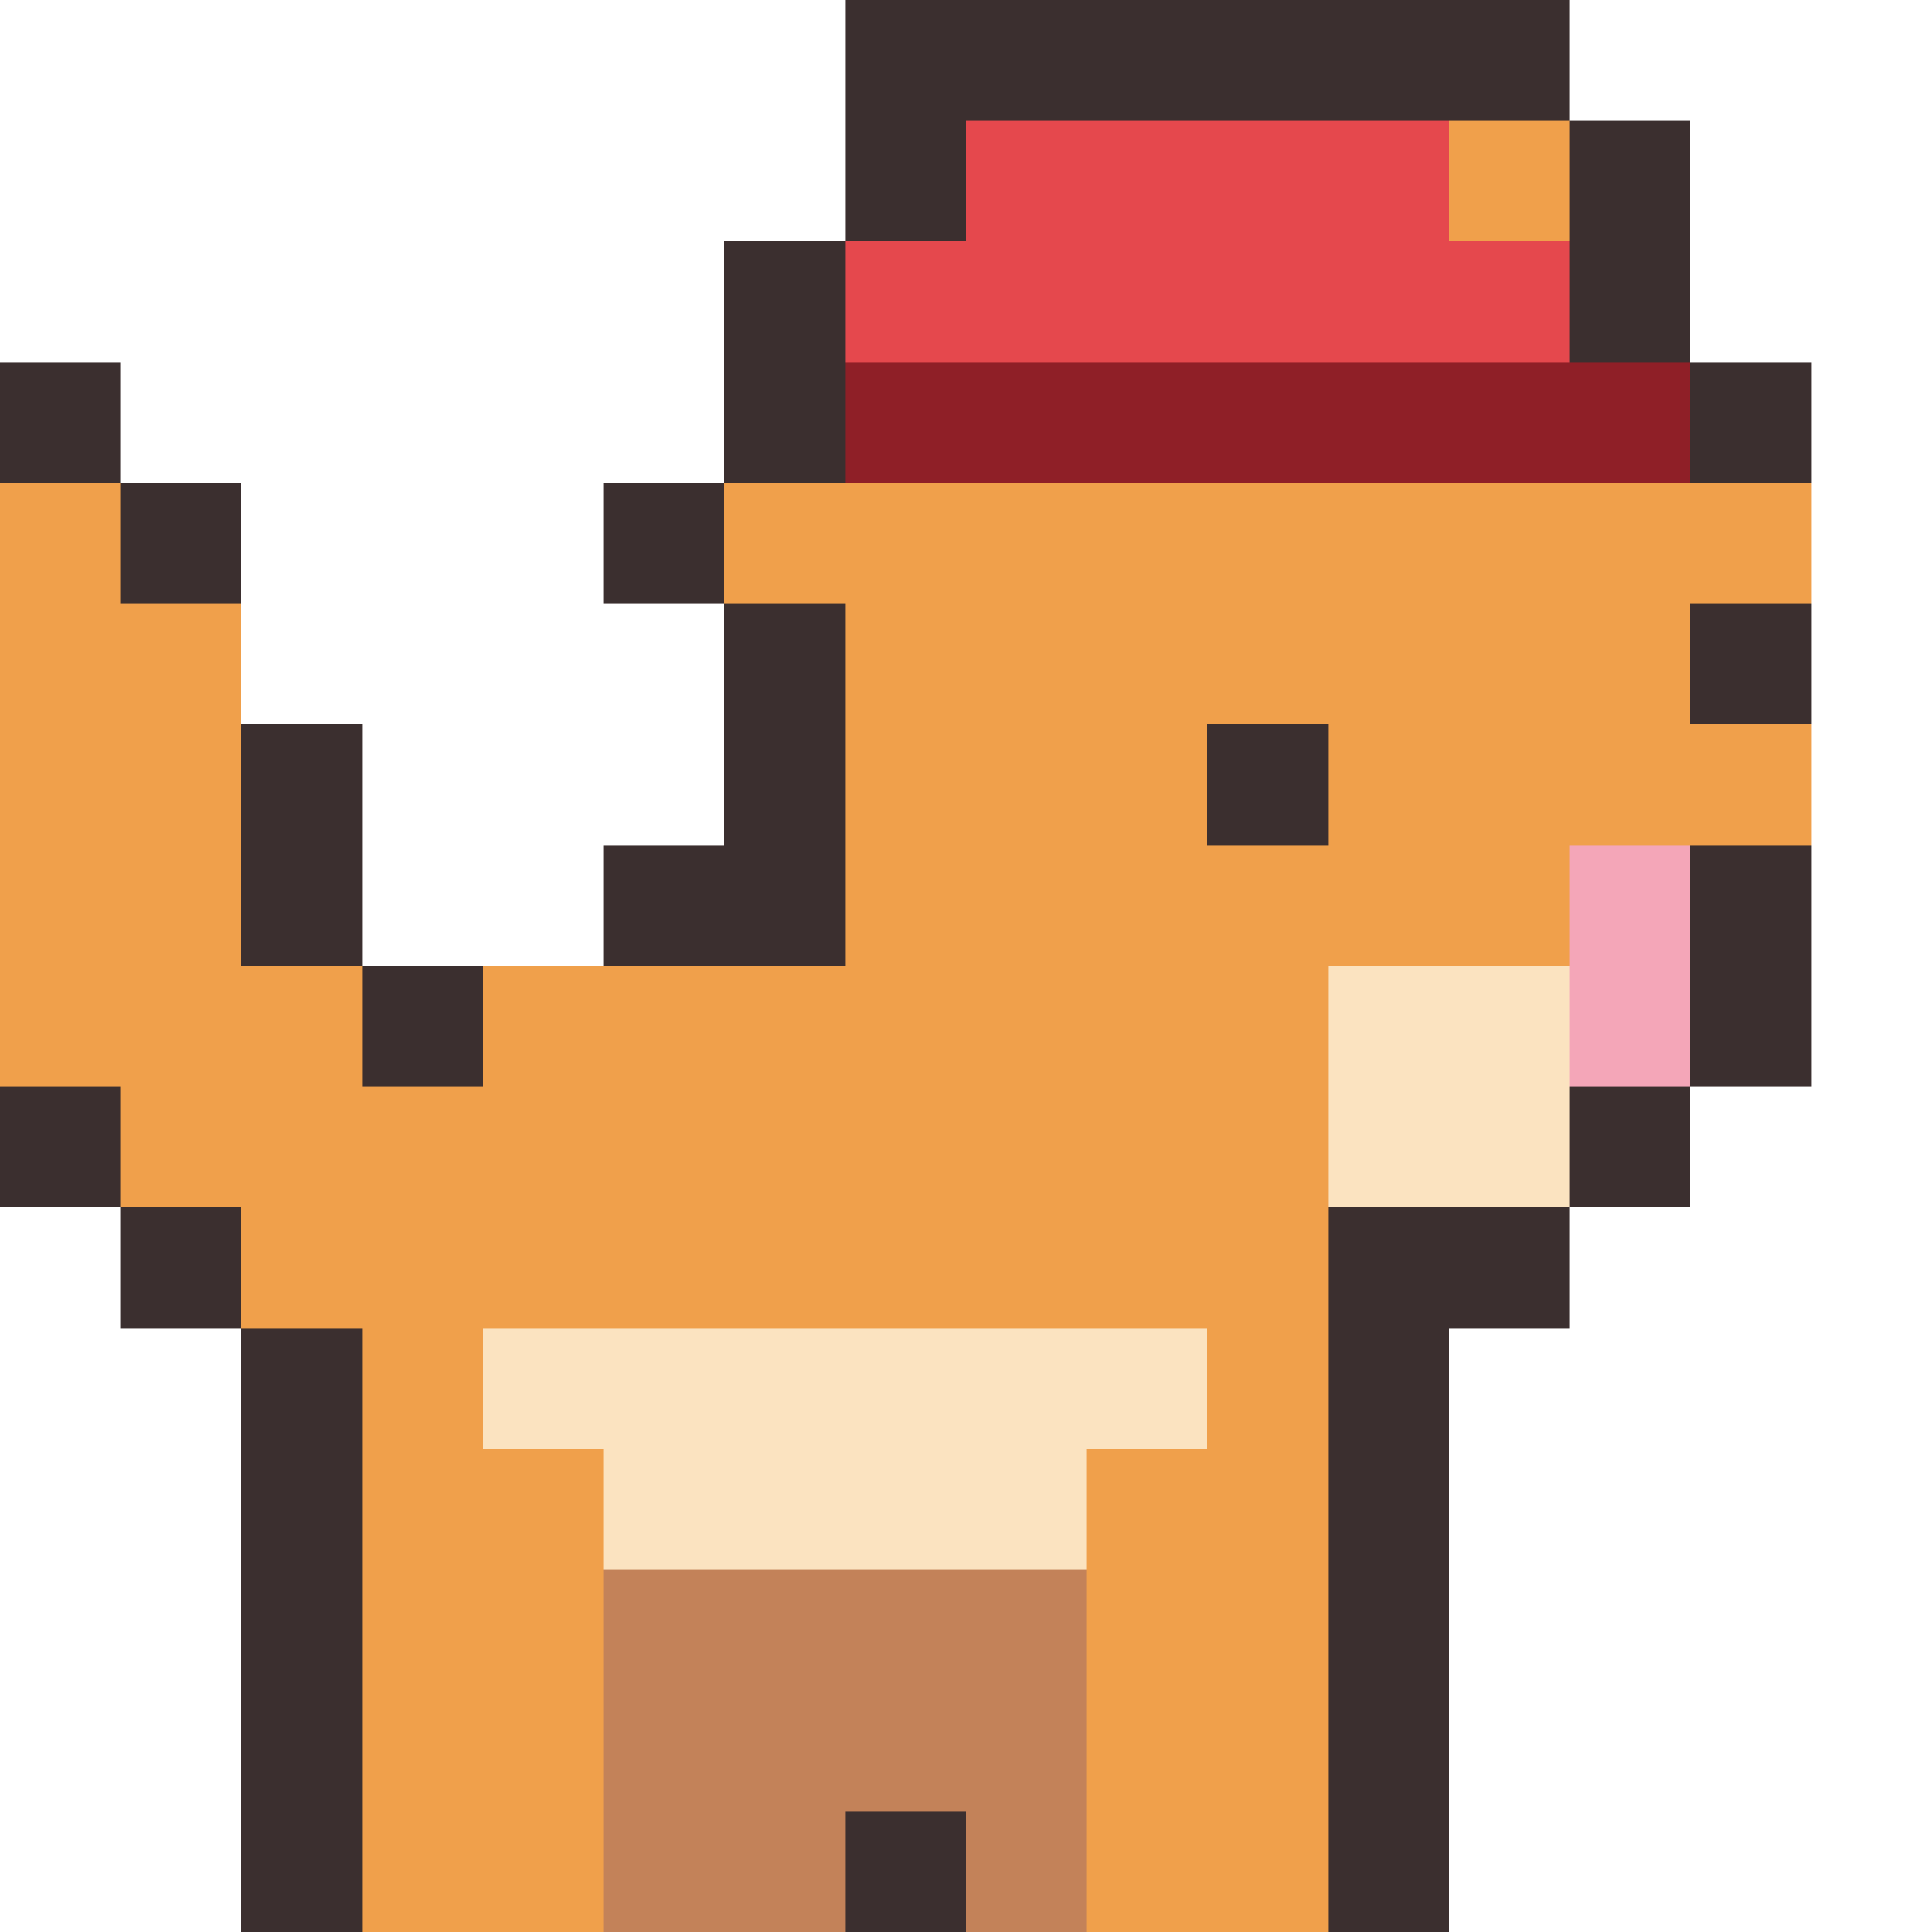
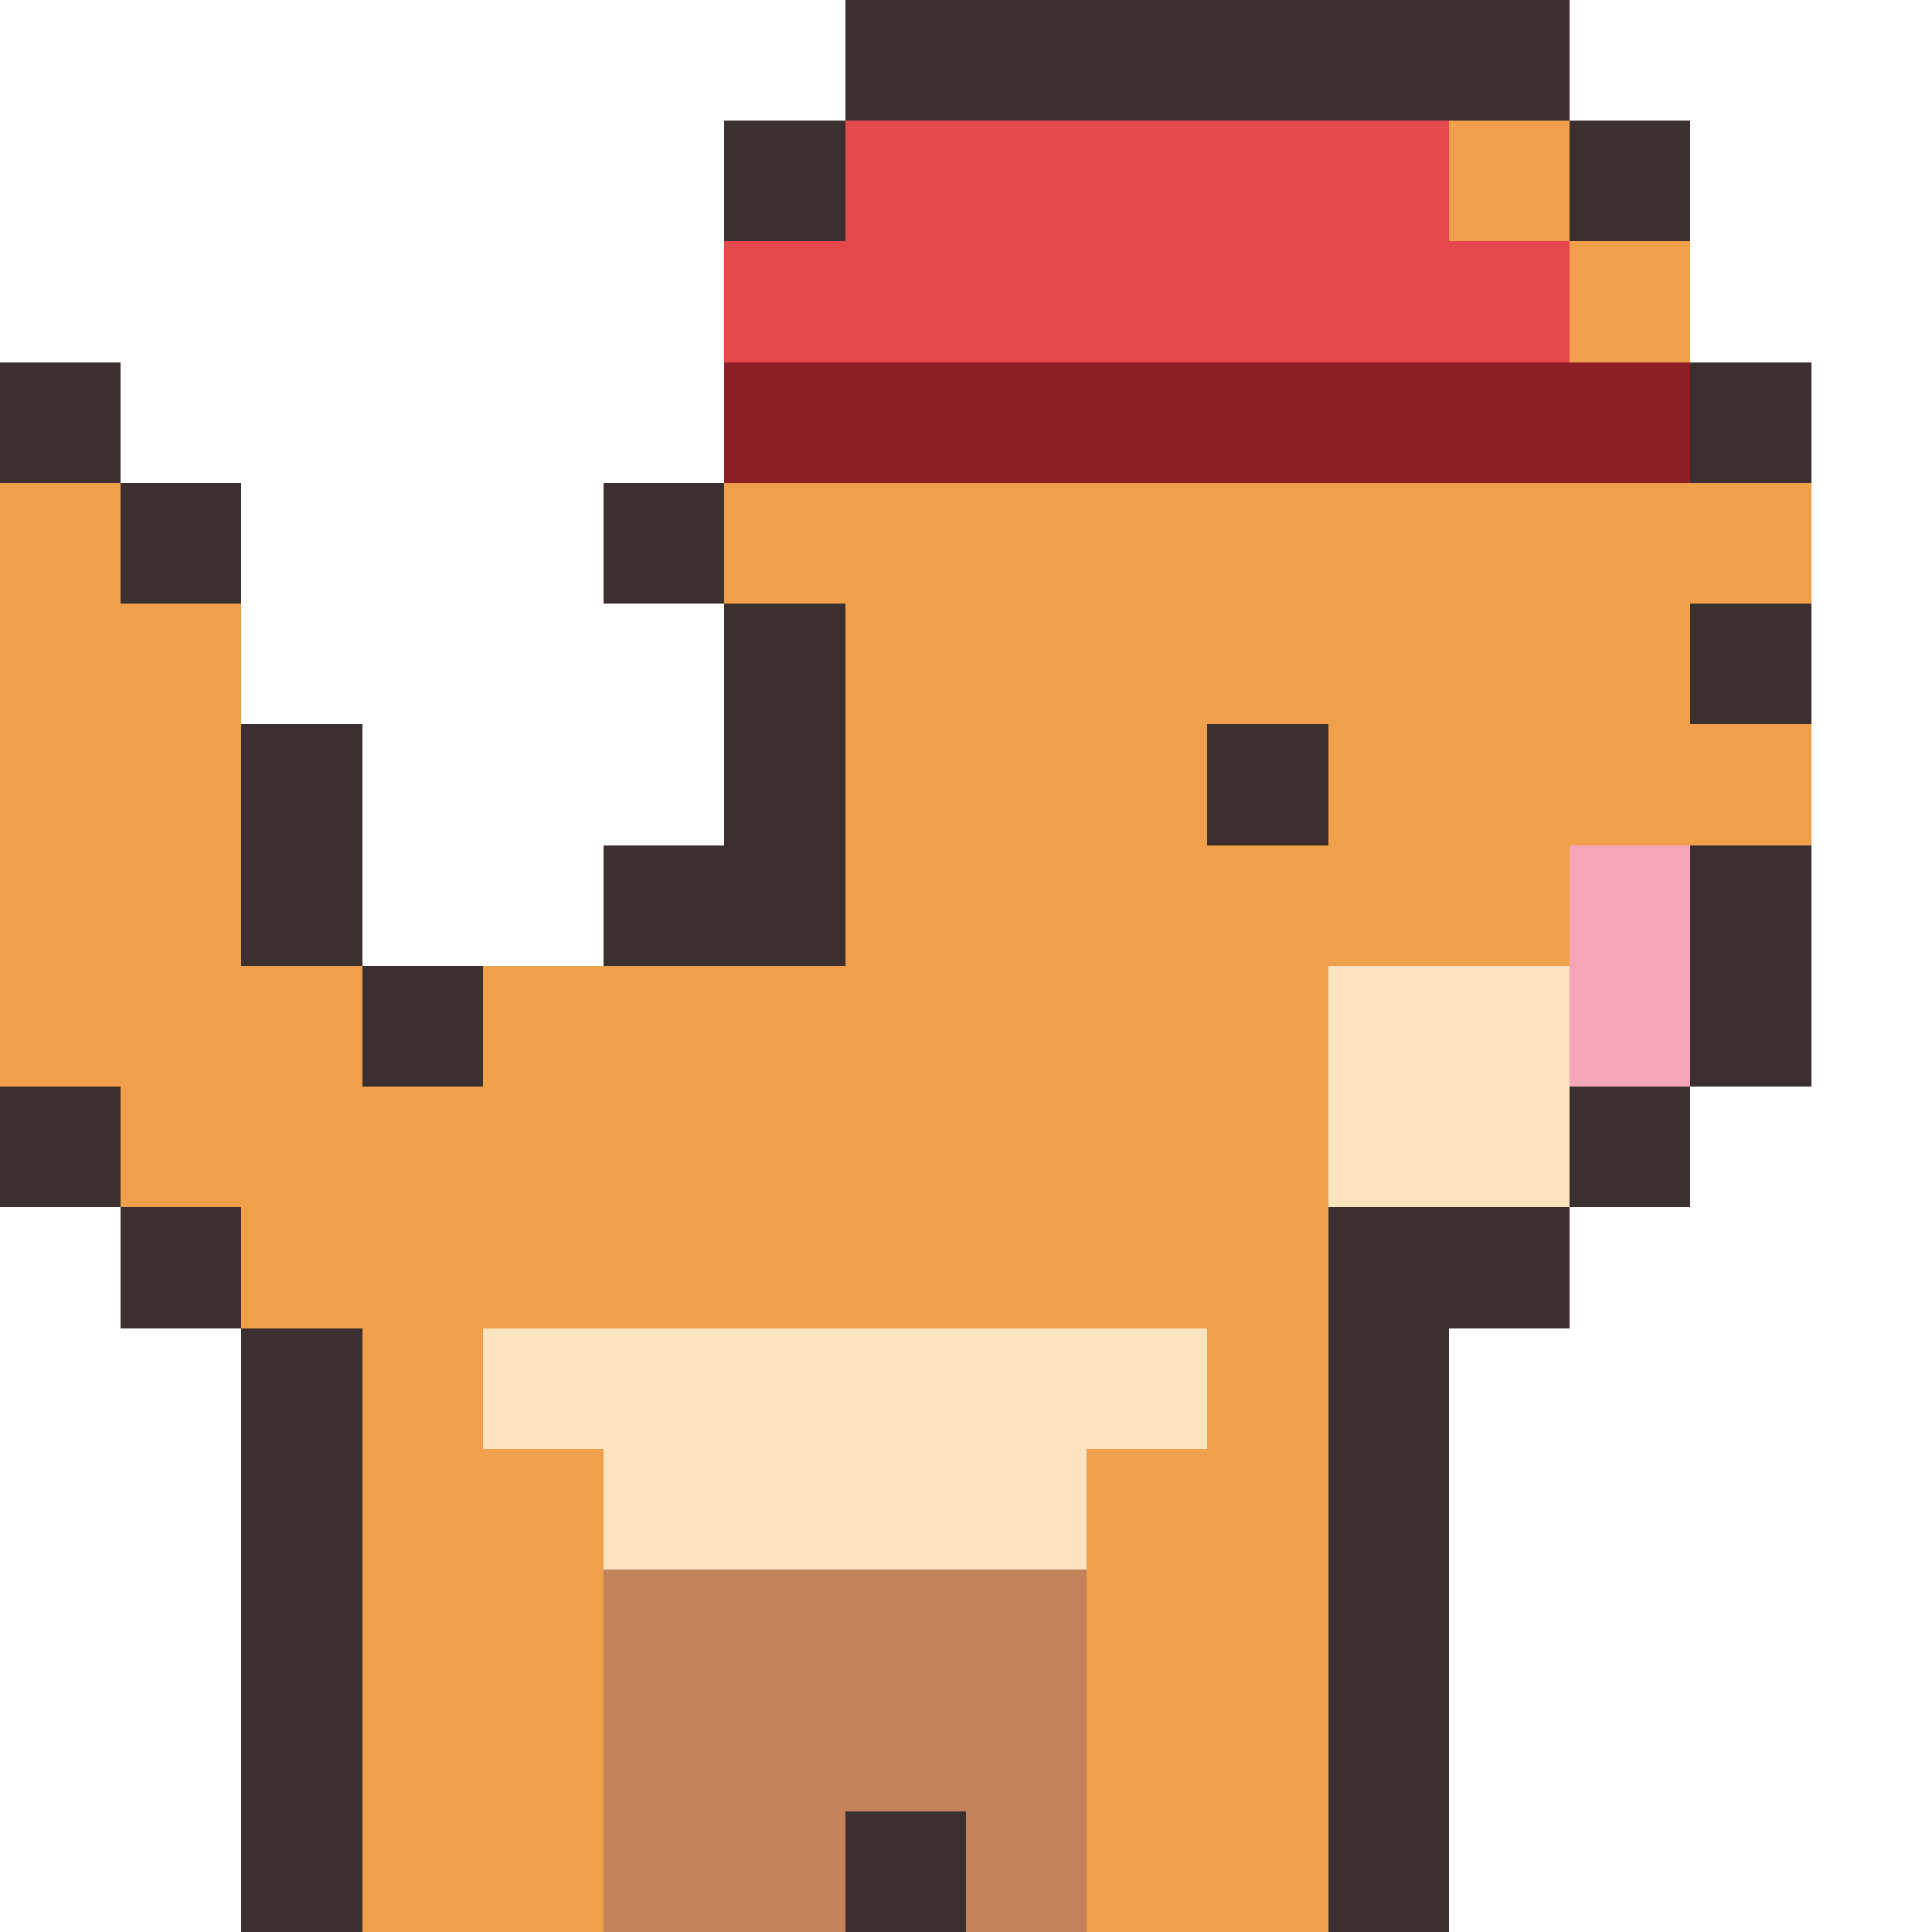
<svg xmlns="http://www.w3.org/2000/svg" width="128" height="128" viewBox="0 0 128 128" shape-rendering="crispEdges">
  <rect x="56" y="0" width="48" height="4" fill="#3b2f2f" />
  <rect x="56" y="4" width="48" height="4" fill="#3b2f2f" />
-   <rect x="56" y="8" width="8" height="4" fill="#3b2f2f" />
-   <rect x="64" y="8" width="32" height="4" fill="#e5484d" />
+   <rect x="48" y="8" width="8" height="4" fill="#3b2f2f" />
+   <rect x="56" y="8" width="40" height="4" fill="#e5484d" />
  <rect x="96" y="8" width="8" height="4" fill="#f0a04b" />
  <rect x="104" y="8" width="8" height="4" fill="#3b2f2f" />
-   <rect x="56" y="12" width="8" height="4" fill="#3b2f2f" />
-   <rect x="64" y="12" width="32" height="4" fill="#e5484d" />
+   <rect x="48" y="12" width="8" height="4" fill="#3b2f2f" />
+   <rect x="56" y="12" width="40" height="4" fill="#e5484d" />
  <rect x="96" y="12" width="8" height="4" fill="#f0a04b" />
  <rect x="104" y="12" width="8" height="4" fill="#3b2f2f" />
-   <rect x="48" y="16" width="8" height="4" fill="#3b2f2f" />
-   <rect x="56" y="16" width="48" height="4" fill="#e5484d" />
-   <rect x="104" y="16" width="8" height="4" fill="#3b2f2f" />
-   <rect x="48" y="20" width="8" height="4" fill="#3b2f2f" />
-   <rect x="56" y="20" width="48" height="4" fill="#e5484d" />
-   <rect x="104" y="20" width="8" height="4" fill="#3b2f2f" />
+   <rect x="48" y="16" width="56" height="4" fill="#e5484d" />
+   <rect x="104" y="16" width="8" height="4" fill="#f0a04b" />
+   <rect x="48" y="20" width="56" height="4" fill="#e5484d" />
+   <rect x="104" y="20" width="8" height="4" fill="#f0a04b" />
  <rect x="0" y="24" width="8" height="4" fill="#3b2f2f" />
-   <rect x="48" y="24" width="8" height="4" fill="#3b2f2f" />
-   <rect x="56" y="24" width="56" height="4" fill="#8f1f27" />
+   <rect x="48" y="24" width="64" height="4" fill="#8f1f27" />
  <rect x="112" y="24" width="8" height="4" fill="#3b2f2f" />
  <rect x="0" y="28" width="8" height="4" fill="#3b2f2f" />
-   <rect x="48" y="28" width="8" height="4" fill="#3b2f2f" />
-   <rect x="56" y="28" width="56" height="4" fill="#8f1f27" />
+   <rect x="48" y="28" width="64" height="4" fill="#8f1f27" />
  <rect x="112" y="28" width="8" height="4" fill="#3b2f2f" />
  <rect x="0" y="32" width="8" height="4" fill="#f0a04b" />
  <rect x="8" y="32" width="8" height="4" fill="#3b2f2f" />
  <rect x="40" y="32" width="8" height="4" fill="#3b2f2f" />
  <rect x="48" y="32" width="72" height="4" fill="#f0a04b" />
  <rect x="0" y="36" width="8" height="4" fill="#f0a04b" />
  <rect x="8" y="36" width="8" height="4" fill="#3b2f2f" />
  <rect x="40" y="36" width="8" height="4" fill="#3b2f2f" />
  <rect x="48" y="36" width="72" height="4" fill="#f0a04b" />
  <rect x="0" y="40" width="16" height="4" fill="#f0a04b" />
  <rect x="48" y="40" width="8" height="4" fill="#3b2f2f" />
  <rect x="56" y="40" width="56" height="4" fill="#f0a04b" />
  <rect x="112" y="40" width="8" height="4" fill="#3b2f2f" />
  <rect x="0" y="44" width="16" height="4" fill="#f0a04b" />
  <rect x="48" y="44" width="8" height="4" fill="#3b2f2f" />
  <rect x="56" y="44" width="56" height="4" fill="#f0a04b" />
  <rect x="112" y="44" width="8" height="4" fill="#3b2f2f" />
  <rect x="0" y="48" width="16" height="4" fill="#f0a04b" />
  <rect x="16" y="48" width="8" height="4" fill="#3b2f2f" />
  <rect x="48" y="48" width="8" height="4" fill="#3b2f2f" />
  <rect x="56" y="48" width="24" height="4" fill="#f0a04b" />
  <rect x="80" y="48" width="8" height="4" fill="#3b2f2f" />
  <rect x="88" y="48" width="32" height="4" fill="#f0a04b" />
  <rect x="0" y="52" width="16" height="4" fill="#f0a04b" />
  <rect x="16" y="52" width="8" height="4" fill="#3b2f2f" />
  <rect x="48" y="52" width="8" height="4" fill="#3b2f2f" />
  <rect x="56" y="52" width="24" height="4" fill="#f0a04b" />
  <rect x="80" y="52" width="8" height="4" fill="#3b2f2f" />
  <rect x="88" y="52" width="32" height="4" fill="#f0a04b" />
  <rect x="0" y="56" width="16" height="4" fill="#f0a04b" />
  <rect x="16" y="56" width="8" height="4" fill="#3b2f2f" />
  <rect x="40" y="56" width="16" height="4" fill="#3b2f2f" />
  <rect x="56" y="56" width="48" height="4" fill="#f0a04b" />
  <rect x="104" y="56" width="8" height="4" fill="#f4a6b8" />
  <rect x="112" y="56" width="8" height="4" fill="#3b2f2f" />
  <rect x="0" y="60" width="16" height="4" fill="#f0a04b" />
  <rect x="16" y="60" width="8" height="4" fill="#3b2f2f" />
  <rect x="40" y="60" width="16" height="4" fill="#3b2f2f" />
  <rect x="56" y="60" width="48" height="4" fill="#f0a04b" />
  <rect x="104" y="60" width="8" height="4" fill="#f4a6b8" />
  <rect x="112" y="60" width="8" height="4" fill="#3b2f2f" />
  <rect x="0" y="64" width="24" height="4" fill="#f0a04b" />
  <rect x="24" y="64" width="8" height="4" fill="#3b2f2f" />
  <rect x="32" y="64" width="56" height="4" fill="#f0a04b" />
  <rect x="88" y="64" width="16" height="4" fill="#fbe3c0" />
  <rect x="104" y="64" width="8" height="4" fill="#f4a6b8" />
  <rect x="112" y="64" width="8" height="4" fill="#3b2f2f" />
  <rect x="0" y="68" width="24" height="4" fill="#f0a04b" />
  <rect x="24" y="68" width="8" height="4" fill="#3b2f2f" />
  <rect x="32" y="68" width="56" height="4" fill="#f0a04b" />
  <rect x="88" y="68" width="16" height="4" fill="#fbe3c0" />
  <rect x="104" y="68" width="8" height="4" fill="#f4a6b8" />
  <rect x="112" y="68" width="8" height="4" fill="#3b2f2f" />
  <rect x="0" y="72" width="8" height="4" fill="#3b2f2f" />
  <rect x="8" y="72" width="80" height="4" fill="#f0a04b" />
  <rect x="88" y="72" width="16" height="4" fill="#fbe3c0" />
  <rect x="104" y="72" width="8" height="4" fill="#3b2f2f" />
  <rect x="0" y="76" width="8" height="4" fill="#3b2f2f" />
  <rect x="8" y="76" width="80" height="4" fill="#f0a04b" />
  <rect x="88" y="76" width="16" height="4" fill="#fbe3c0" />
  <rect x="104" y="76" width="8" height="4" fill="#3b2f2f" />
  <rect x="8" y="80" width="8" height="4" fill="#3b2f2f" />
  <rect x="16" y="80" width="72" height="4" fill="#f0a04b" />
  <rect x="88" y="80" width="16" height="4" fill="#3b2f2f" />
  <rect x="8" y="84" width="8" height="4" fill="#3b2f2f" />
  <rect x="16" y="84" width="72" height="4" fill="#f0a04b" />
  <rect x="88" y="84" width="16" height="4" fill="#3b2f2f" />
  <rect x="16" y="88" width="8" height="4" fill="#3b2f2f" />
  <rect x="24" y="88" width="8" height="4" fill="#f0a04b" />
  <rect x="32" y="88" width="48" height="4" fill="#fbe3c0" />
  <rect x="80" y="88" width="8" height="4" fill="#f0a04b" />
  <rect x="88" y="88" width="8" height="4" fill="#3b2f2f" />
  <rect x="16" y="92" width="8" height="4" fill="#3b2f2f" />
  <rect x="24" y="92" width="8" height="4" fill="#f0a04b" />
  <rect x="32" y="92" width="48" height="4" fill="#fbe3c0" />
  <rect x="80" y="92" width="8" height="4" fill="#f0a04b" />
  <rect x="88" y="92" width="8" height="4" fill="#3b2f2f" />
  <rect x="16" y="96" width="8" height="4" fill="#3b2f2f" />
  <rect x="24" y="96" width="16" height="4" fill="#f0a04b" />
  <rect x="40" y="96" width="32" height="4" fill="#fbe3c0" />
  <rect x="72" y="96" width="16" height="4" fill="#f0a04b" />
  <rect x="88" y="96" width="8" height="4" fill="#3b2f2f" />
  <rect x="16" y="100" width="8" height="4" fill="#3b2f2f" />
  <rect x="24" y="100" width="16" height="4" fill="#f0a04b" />
  <rect x="40" y="100" width="32" height="4" fill="#fbe3c0" />
  <rect x="72" y="100" width="16" height="4" fill="#f0a04b" />
  <rect x="88" y="100" width="8" height="4" fill="#3b2f2f" />
  <rect x="16" y="104" width="8" height="4" fill="#3b2f2f" />
  <rect x="24" y="104" width="16" height="4" fill="#f0a04b" />
  <rect x="40" y="104" width="32" height="4" fill="#c38259" />
  <rect x="72" y="104" width="16" height="4" fill="#f0a04b" />
  <rect x="88" y="104" width="8" height="4" fill="#3b2f2f" />
  <rect x="16" y="108" width="8" height="4" fill="#3b2f2f" />
  <rect x="24" y="108" width="16" height="4" fill="#f0a04b" />
  <rect x="40" y="108" width="32" height="4" fill="#c38259" />
  <rect x="72" y="108" width="16" height="4" fill="#f0a04b" />
  <rect x="88" y="108" width="8" height="4" fill="#3b2f2f" />
  <rect x="16" y="112" width="8" height="4" fill="#3b2f2f" />
  <rect x="24" y="112" width="16" height="4" fill="#f0a04b" />
  <rect x="40" y="112" width="32" height="4" fill="#c38259" />
  <rect x="72" y="112" width="16" height="4" fill="#f0a04b" />
  <rect x="88" y="112" width="8" height="4" fill="#3b2f2f" />
  <rect x="16" y="116" width="8" height="4" fill="#3b2f2f" />
  <rect x="24" y="116" width="16" height="4" fill="#f0a04b" />
  <rect x="40" y="116" width="32" height="4" fill="#c38259" />
  <rect x="72" y="116" width="16" height="4" fill="#f0a04b" />
  <rect x="88" y="116" width="8" height="4" fill="#3b2f2f" />
  <rect x="16" y="120" width="8" height="4" fill="#3b2f2f" />
  <rect x="24" y="120" width="16" height="4" fill="#f0a04b" />
  <rect x="40" y="120" width="16" height="4" fill="#c38259" />
  <rect x="56" y="120" width="8" height="4" fill="#3b2f2f" />
  <rect x="64" y="120" width="8" height="4" fill="#c38259" />
  <rect x="72" y="120" width="16" height="4" fill="#f0a04b" />
  <rect x="88" y="120" width="8" height="4" fill="#3b2f2f" />
  <rect x="16" y="124" width="8" height="4" fill="#3b2f2f" />
  <rect x="24" y="124" width="16" height="4" fill="#f0a04b" />
  <rect x="40" y="124" width="16" height="4" fill="#c38259" />
  <rect x="56" y="124" width="8" height="4" fill="#3b2f2f" />
  <rect x="64" y="124" width="8" height="4" fill="#c38259" />
  <rect x="72" y="124" width="16" height="4" fill="#f0a04b" />
  <rect x="88" y="124" width="8" height="4" fill="#3b2f2f" />
</svg>
